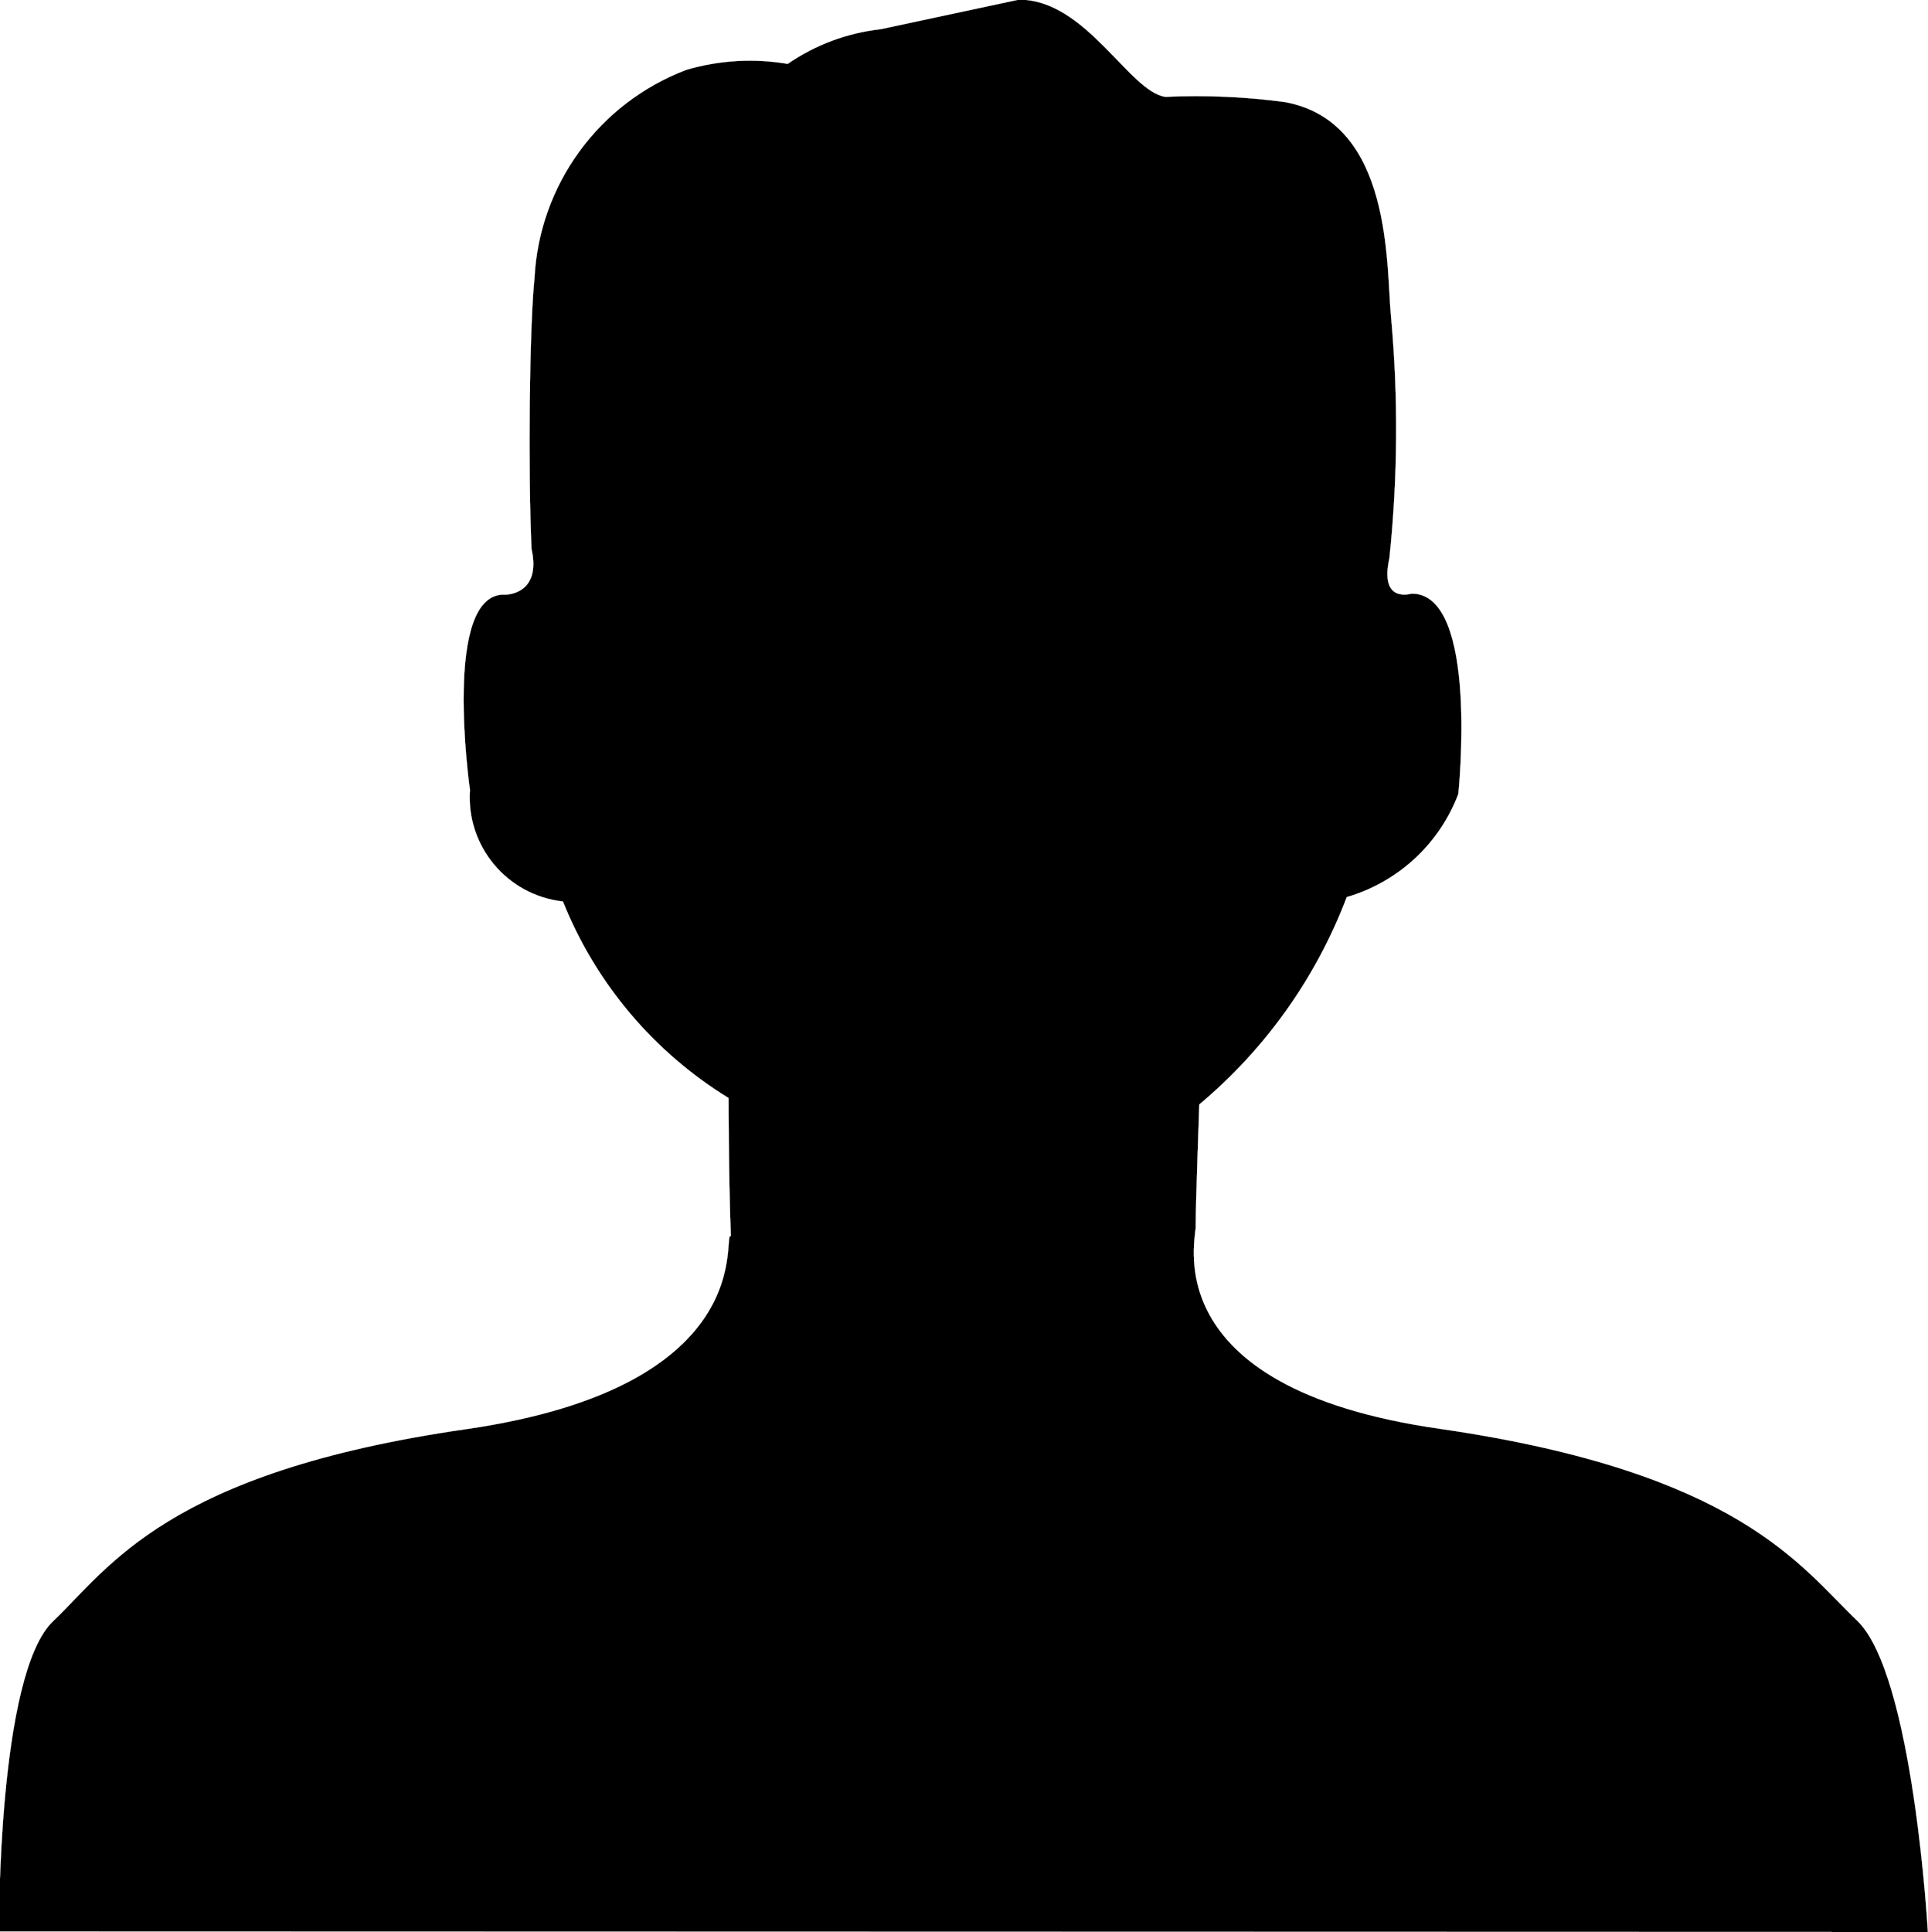
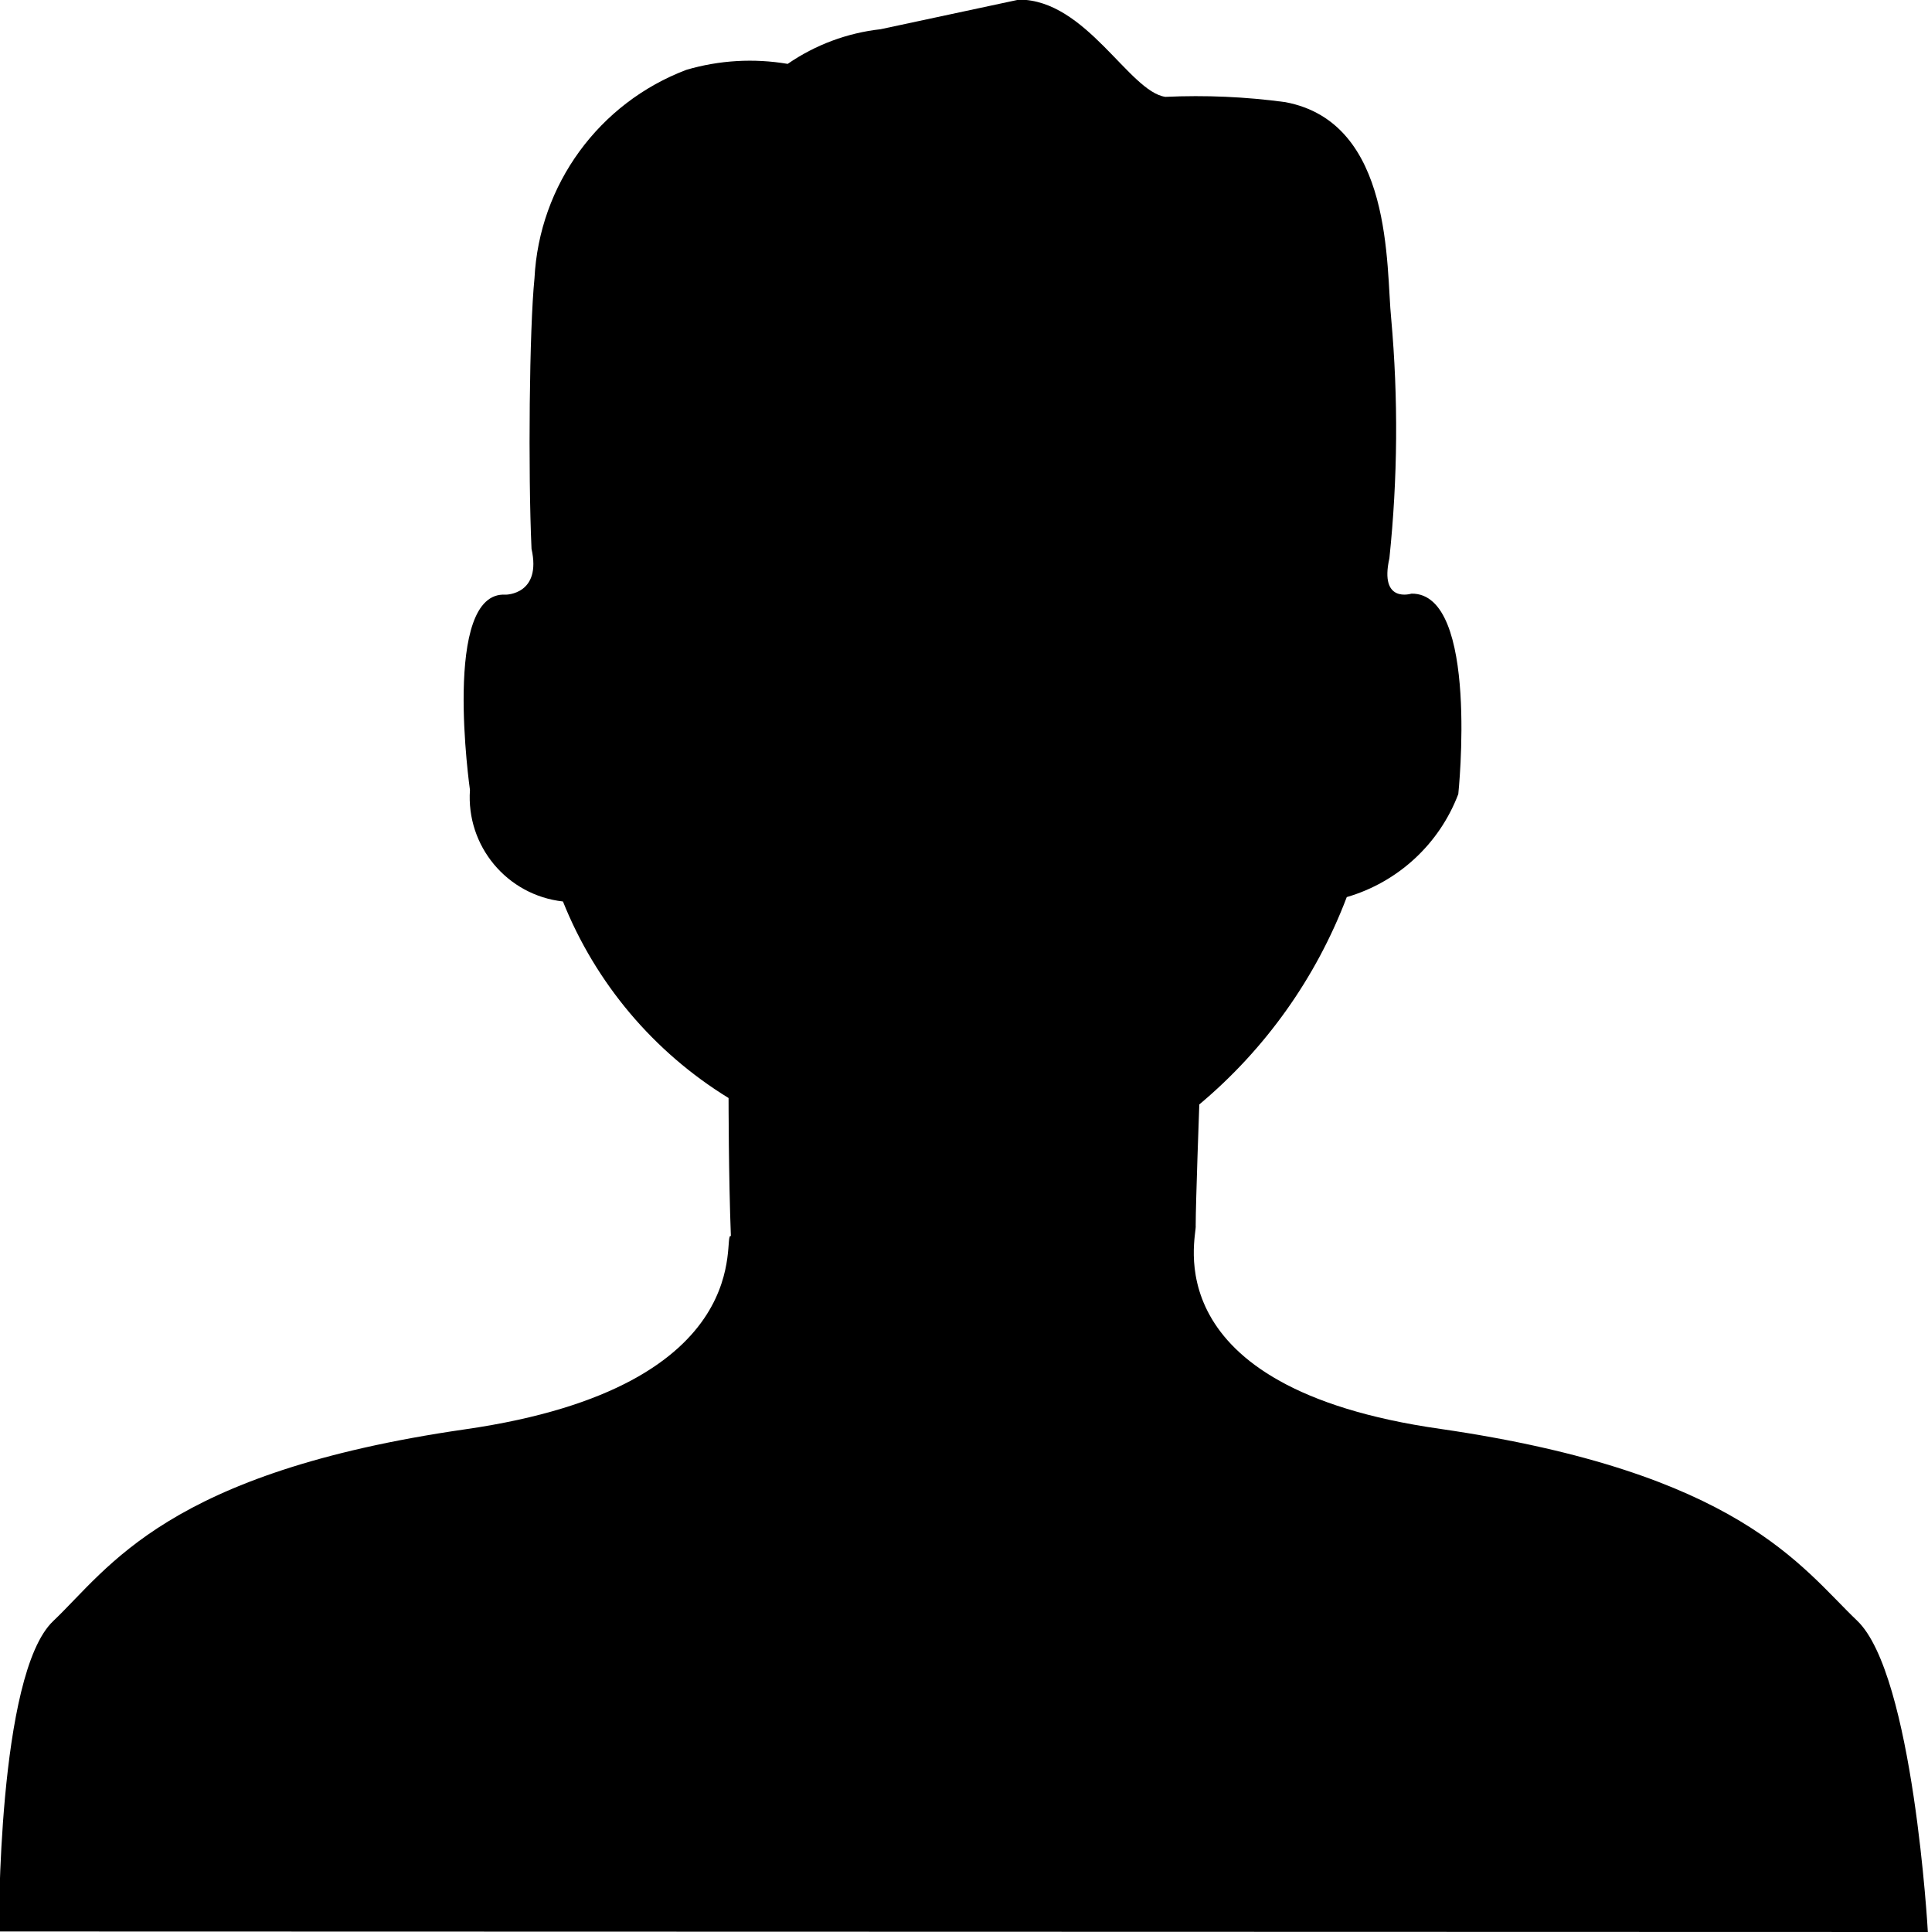
<svg xmlns="http://www.w3.org/2000/svg" width="14.969" height="15" viewBox="0 0 14.969 15">
-   <defs>
-     <style>
-       .cls-1 {
-         fill: #d1d1d1;
-         fill-rule: evenodd;
-         filter: url(#filter);
-       }
-     </style>
-     <filter id="filter" x="266.031" y="279" width="14.969" height="15" filterUnits="userSpaceOnUse">
-       <feFlood result="flood" />
-       <feComposite result="composite" operator="in" in2="SourceGraphic" />
-       <feBlend result="blend" in2="SourceGraphic" />
-     </filter>
-   </defs>
  <path id="User_copy_2" data-name="User copy 2" class="cls-1" d="M272.868,279.227a1.577,1.577,0,0,0-.721.269,1.75,1.75,0,0,0-.786.046,1.83,1.83,0,0,0-1.18,1.619c-0.04.394-.05,1.5-0.023,2.1,0.08,0.356-.2.356-0.2,0.356-0.5-.033-0.278,1.516-0.278,1.516a0.814,0.814,0,0,0,.722.866,3.173,3.173,0,0,0,1.286,1.526s0,0.616.018,1.072c-0.076-.037.26,1.165-2.062,1.5s-2.766,1.077-3.2,1.489-0.421,2.41-.421,2.41L281,294s-0.112-2-.549-2.417-0.915-1.152-3.236-1.489c-2.257-.321-1.886-1.507-1.9-1.578,0-.179.028-0.941,0.028-0.941a3.91,3.91,0,0,0,1.145-1.61,1.322,1.322,0,0,0,.866-0.8s0.165-1.564-.364-1.556c0,0-.251.08-0.171-0.275a9.608,9.608,0,0,0,.014-1.86c-0.041-.395.02-1.523-0.822-1.681a5.162,5.162,0,0,0-.931-0.041c-0.281-.039-0.615-0.755-1.137-0.755Z" transform="translate(-266.031 -279)" />
</svg>
